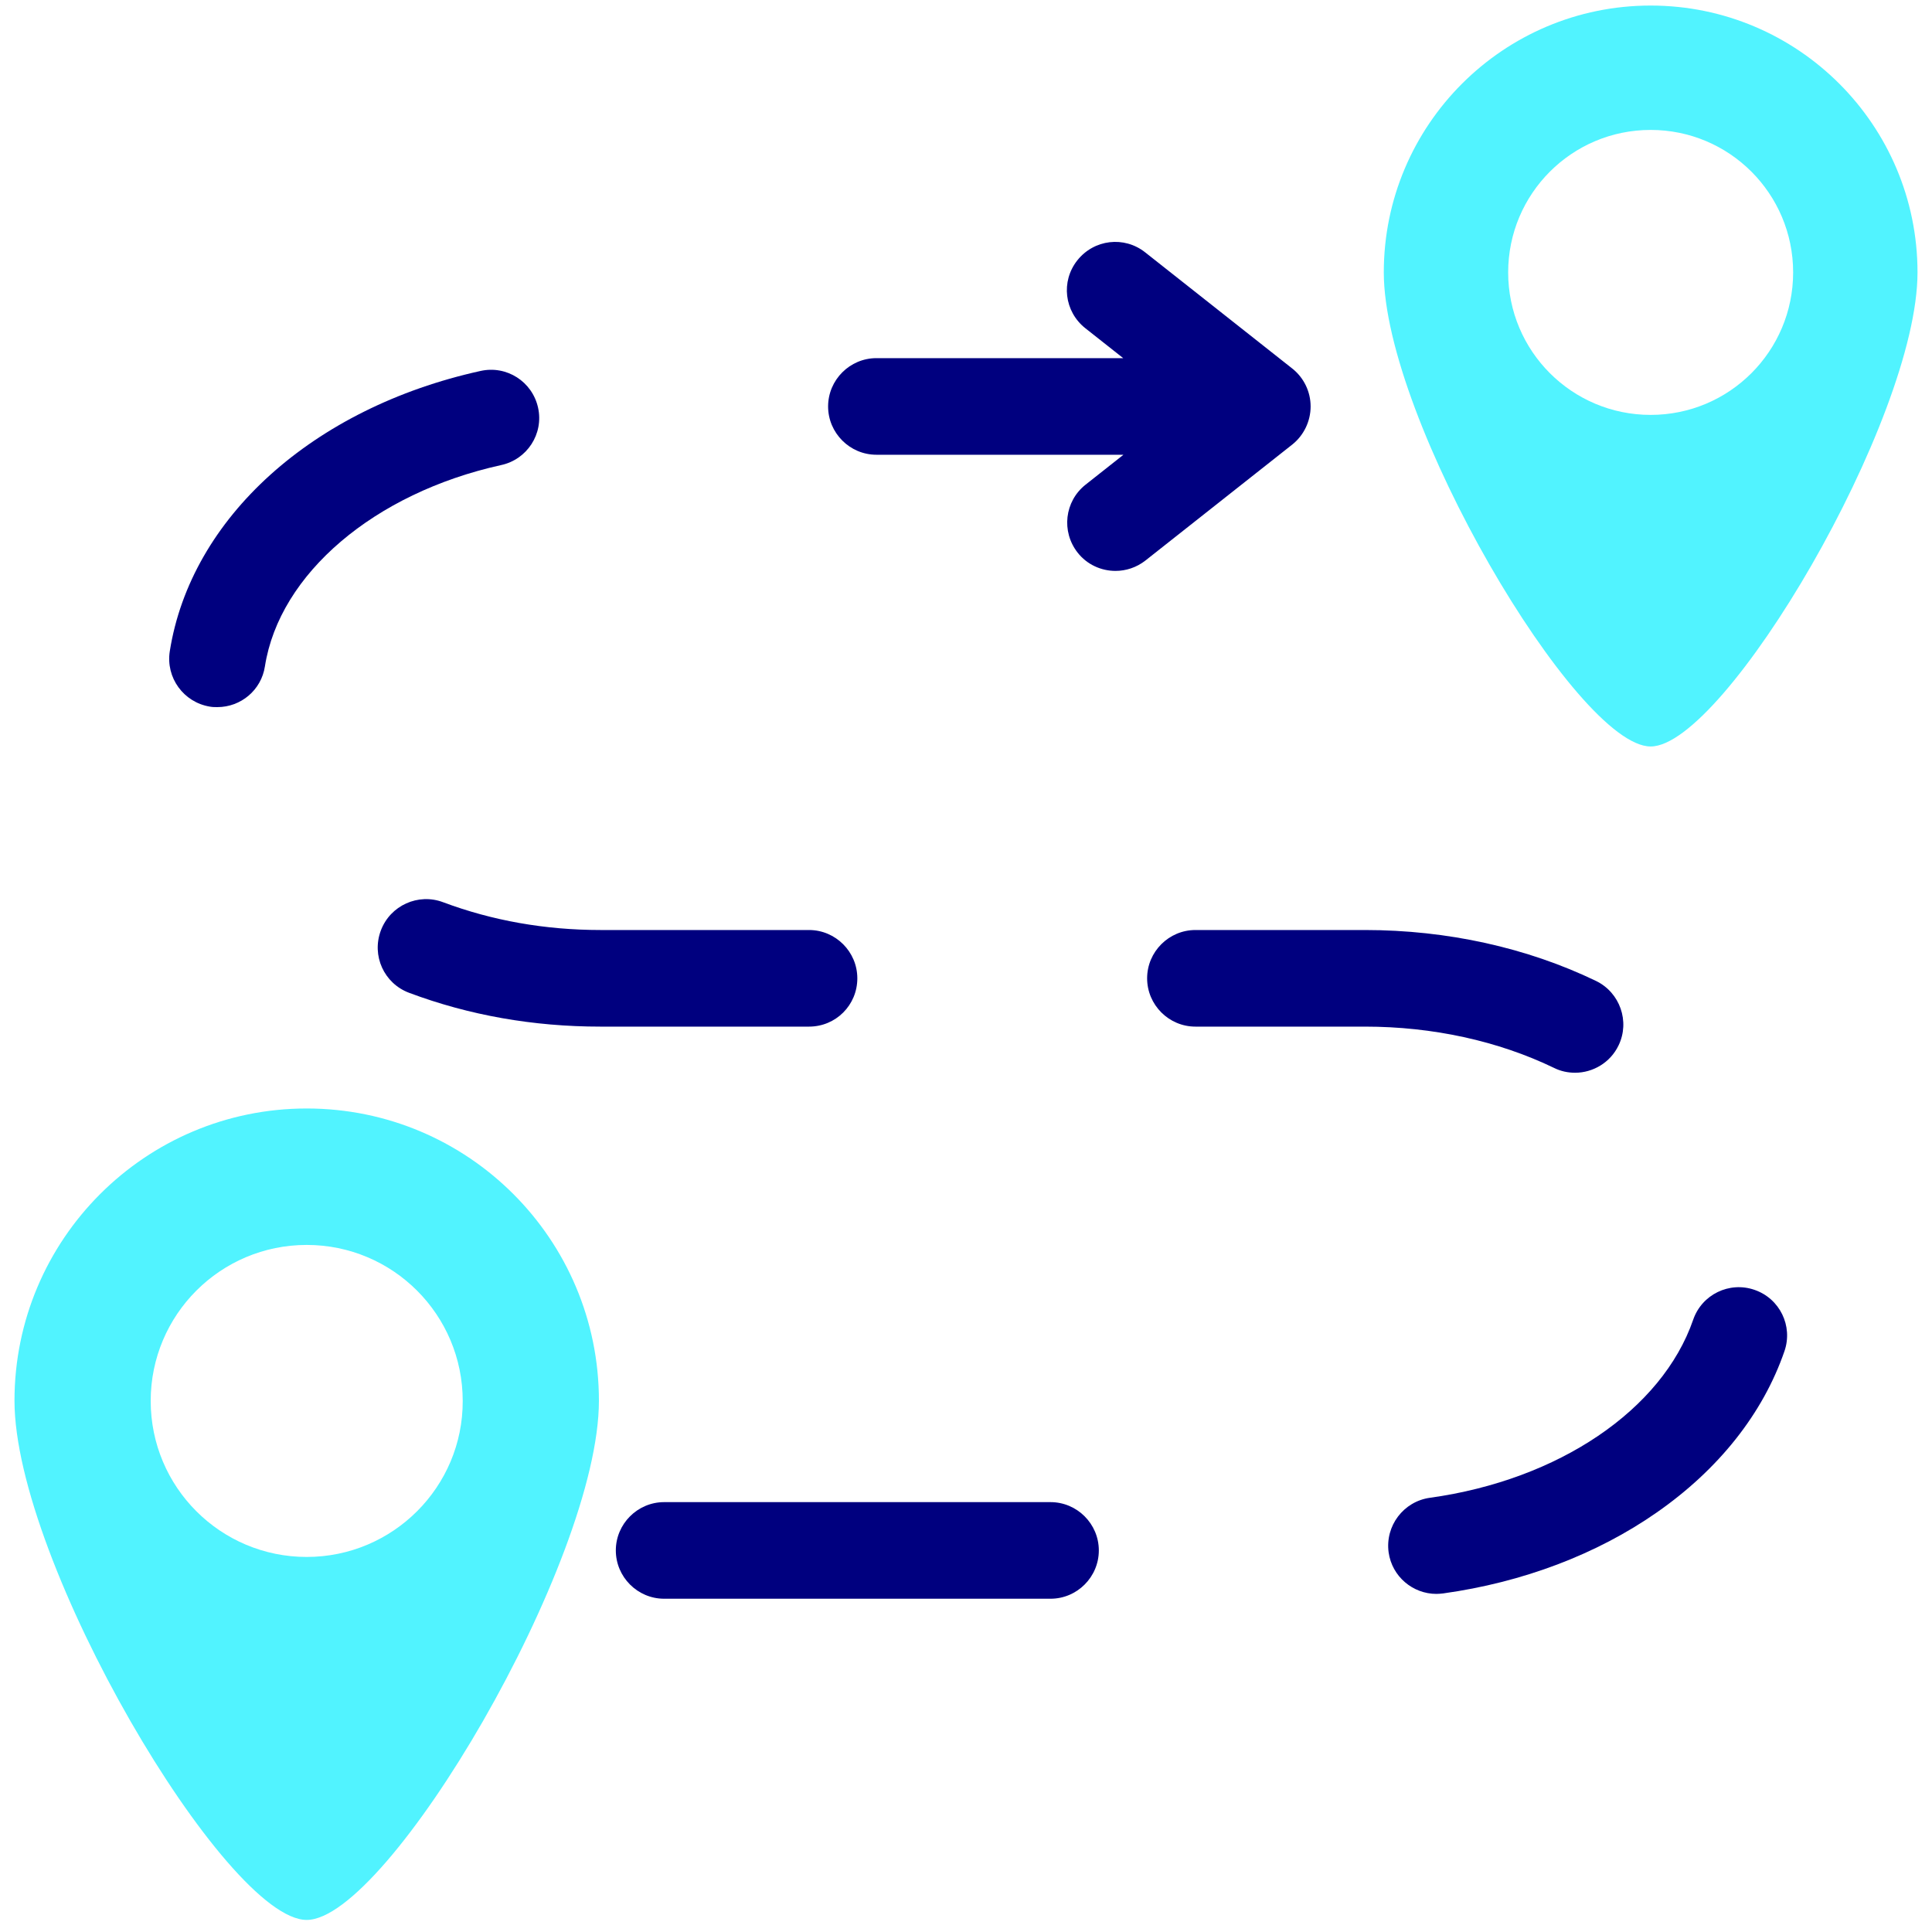
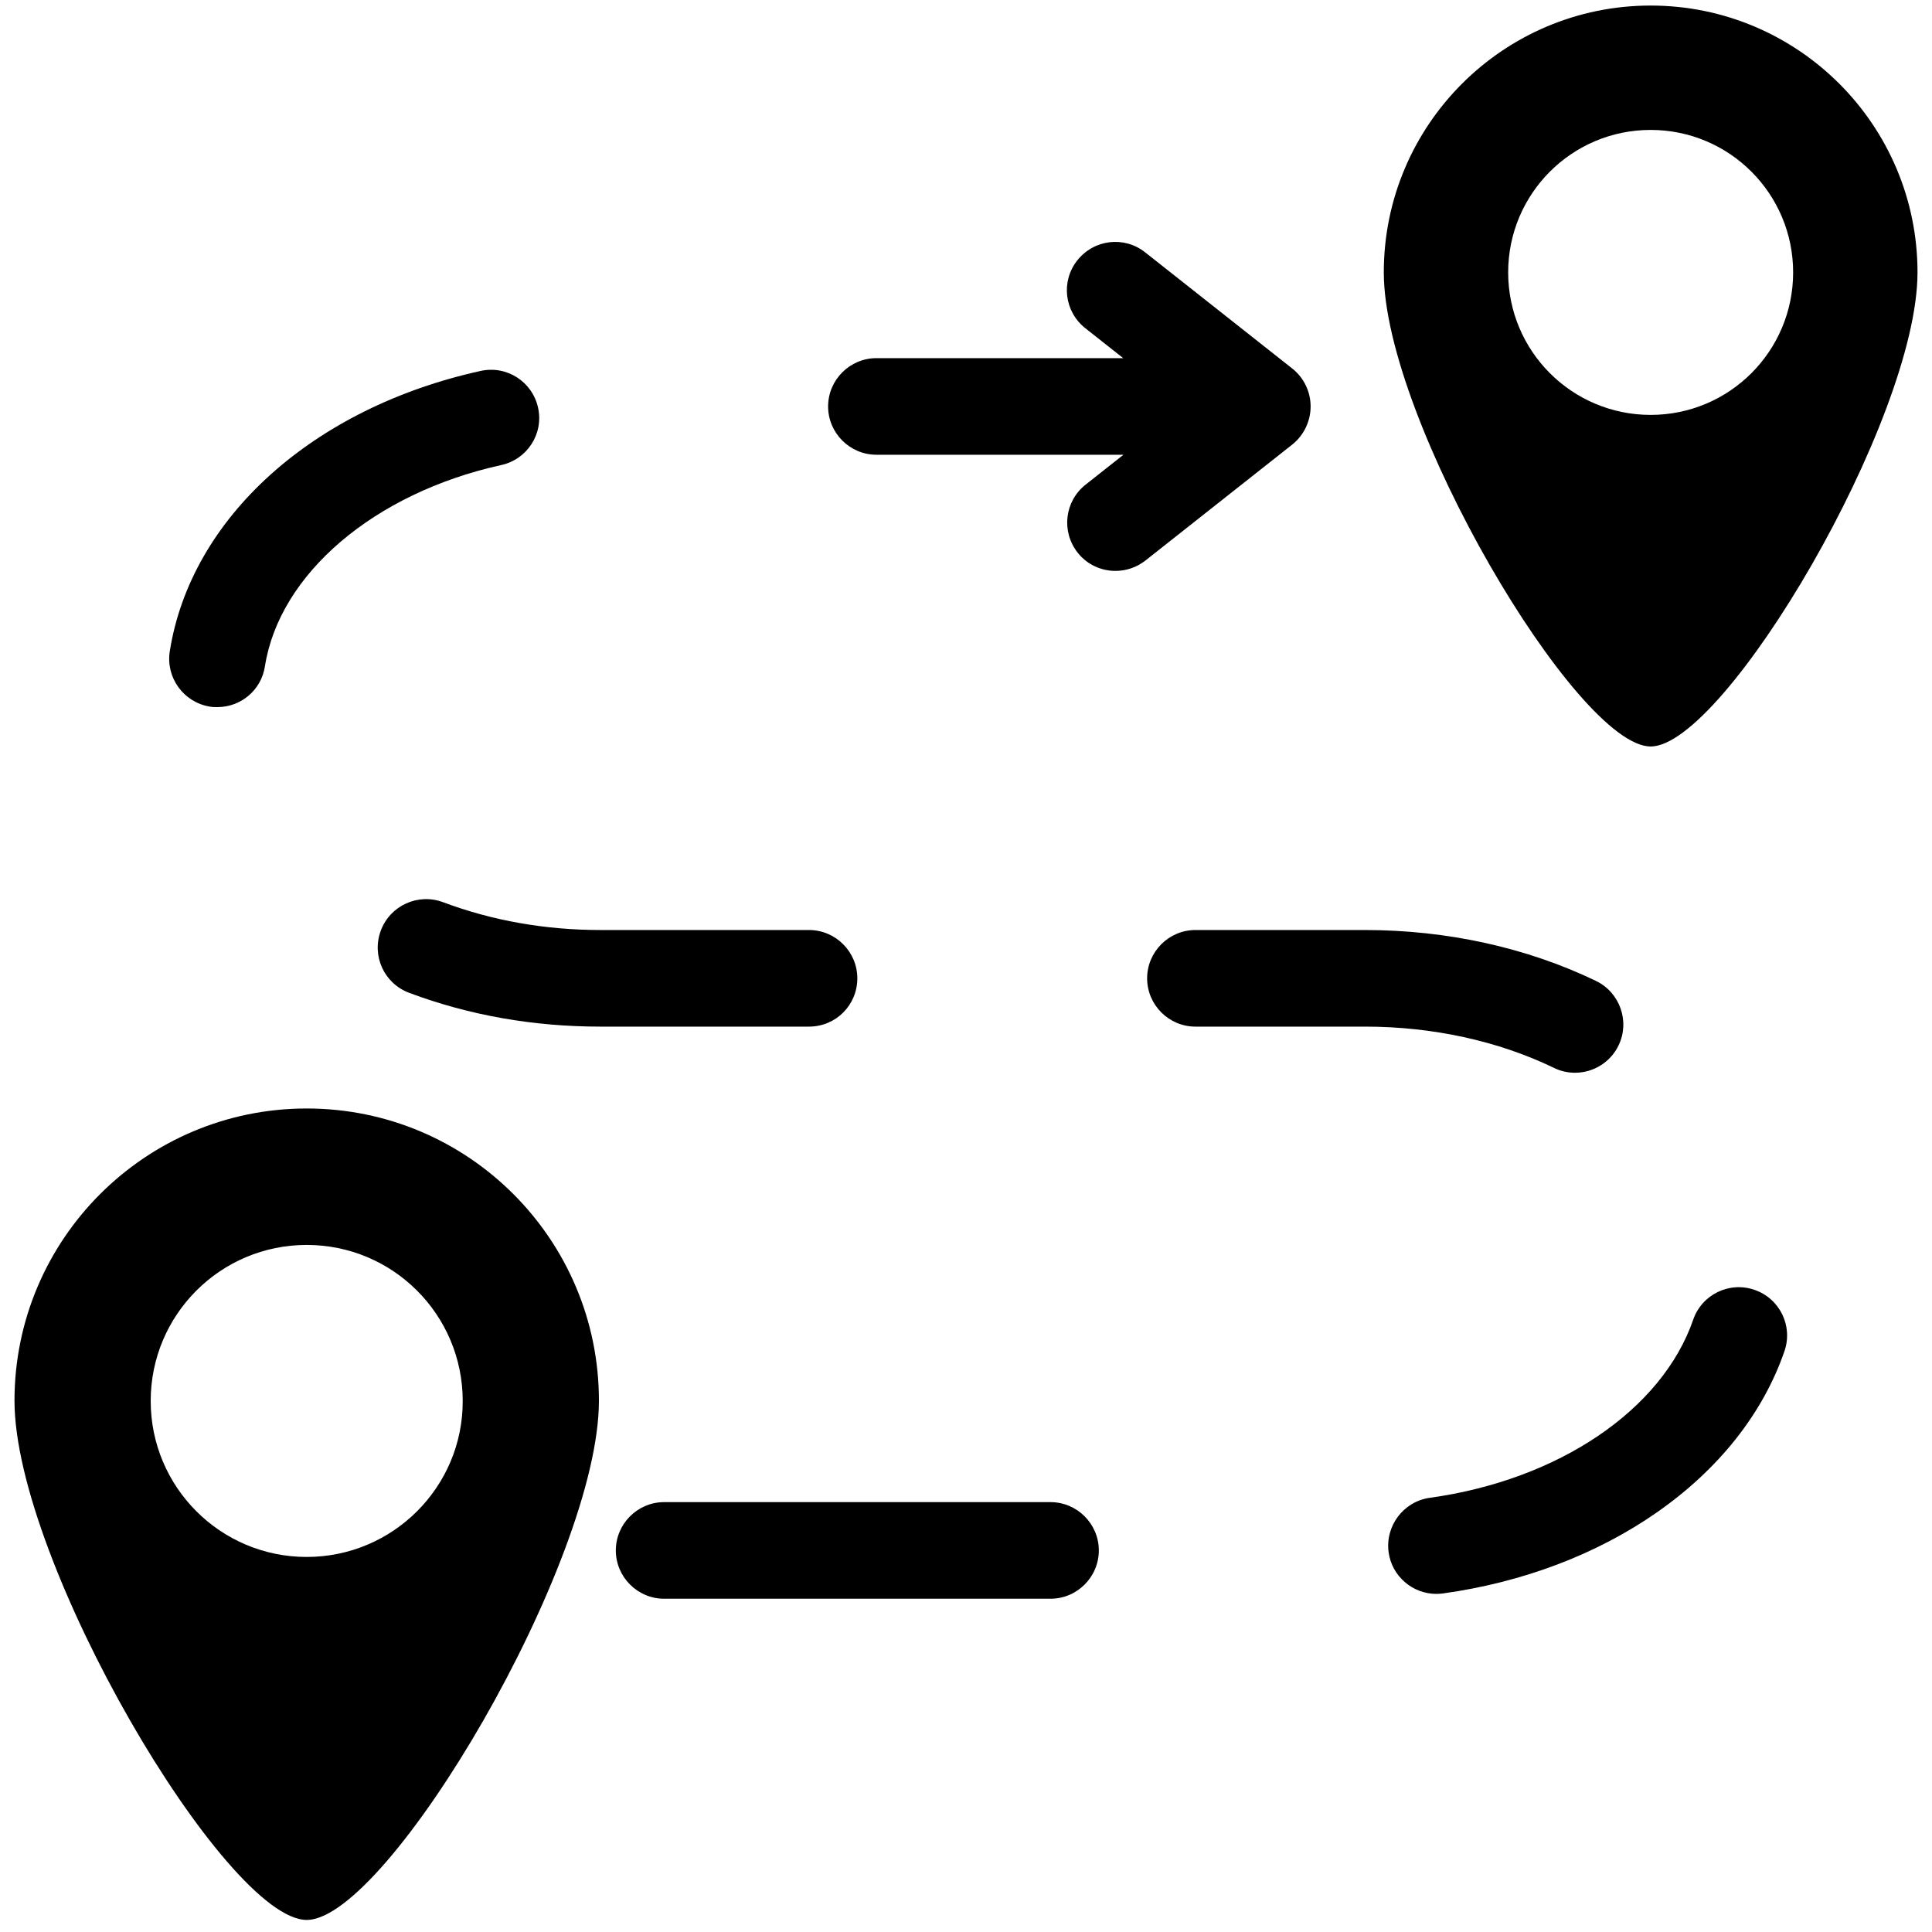
- <svg xmlns="http://www.w3.org/2000/svg" version="1.1" id="Calque_1" x="0px" y="0px" viewBox="0 0 800 800" style="enable-background:new 0 0 800 800;" xml:space="preserve">
+ <svg xmlns="http://www.w3.org/2000/svg" version="1.1" x="0px" y="0px" viewBox="0 0 800 800" style="enable-background:new 0 0 800 800;" xml:space="preserve">
  <style type="text/css">
- 	.st0{fill:#51F3FF;}
- 	.st1{fill:#00007F;}
+ 	.icon-journey{fill:currentColor;}
+ 	.icon-journey-1{fill:currentColor;}
</style>
-   <path class="st0" d="M683.5,2.3c-61,0-110.5,49.5-110.5,110.5s79.9,196.3,110.5,196.3S794,173.8,794,112.8S744.5,2.3,683.5,2.3z   M683.5,171.8c-32.6,0-59-26.4-59-59s26.4-59,59-59s59,26.4,59,59S716.1,171.8,683.5,171.8z" />
-   <path class="st0" d="M127,459C60.2,459,6,513.2,6,580s87.5,215,121,215s121-148.2,121-215S193.9,459,127,459z M127,644.7  c-35.7,0-64.6-28.9-64.6-64.6c0-35.7,28.9-64.6,64.6-64.6s64.6,28.9,64.6,64.6C191.7,615.7,162.7,644.7,127,644.7z" />
+   <path class="icon-journey" d="M683.5,2.3c-61,0-110.5,49.5-110.5,110.5s79.9,196.3,110.5,196.3S794,173.8,794,112.8S744.5,2.3,683.5,2.3z   M683.5,171.8c-32.6,0-59-26.4-59-59s26.4-59,59-59s59,26.4,59,59S716.1,171.8,683.5,171.8z" />
+   <path class="icon-journey" d="M127,459C60.2,459,6,513.2,6,580s87.5,215,121,215s121-148.2,121-215S193.9,459,127,459z M127,644.7  c-35.7,0-64.6-28.9-64.6-64.6c0-35.7,28.9-64.6,64.6-64.6s64.6,28.9,64.6,64.6C191.7,615.7,162.7,644.7,127,644.7z" />
  <g>
-     <path class="st1" d="M435,622H275c-11,0-20,9-20,20s9,20,20,20h160c11,0,20-9,20-20S446,622,435,622z" />
-     <path class="st1" d="M355,405.1c0-11-9-20-20-20h-86.3c-23,0-44.9-3.9-65.2-11.5c-10.3-3.9-21.9,1.3-25.8,11.7s1.3,21.9,11.7,25.8   c24.8,9.3,51.4,14,79.2,14H335C346.1,425.1,355,416.2,355,405.1z" />
-     <path class="st1" d="M222.8,168.8c-2.4-10.8-13-17.6-23.8-15.2C129.5,168.9,79,214.5,70.3,269.7c-1.7,10.9,5.7,21.1,16.6,22.9   c1.1,0.2,2.1,0.2,3.1,0.2c9.7,0,18.2-7,19.7-16.9c6-38.3,45.3-71.7,97.7-83.3C218.3,190.3,225.2,179.6,222.8,168.8z" />
-     <path class="st1" d="M726.5,534.1c-10.4-3.6-21.8,1.9-25.4,12.4c-12.9,37.3-55.7,66.3-109,73.7c-10.9,1.5-18.6,11.6-17.1,22.6   c1.4,10,10,17.2,19.8,17.2c0.9,0,1.8-0.1,2.8-0.2c33-4.6,63.6-16.2,88.4-33.5c25.7-17.9,44-41,52.9-66.8   C742.5,549.1,737,537.7,726.5,534.1z" />
-     <path class="st1" d="M652.2,444.2c7.4,0,14.6-4.2,18-11.3c4.8-9.9,0.6-21.9-9.3-26.7c-28.6-13.8-61.7-21.1-95.7-21.1H495   c-11,0-20,9-20,20s9,20,20,20h70.2c28,0,55.1,5.9,78.3,17.1C646.3,443.6,649.3,444.2,652.2,444.2z" />
-     <path class="st1" d="M542.7,168.3c0-6.1-2.8-11.9-7.6-15.7l-60.9-48.1c-8.7-6.9-21.2-5.4-28.1,3.3c-6.9,8.7-5.4,21.2,3.3,28.1   l15.7,12.4H362.9c-11,0-20,9-20,20c0,11,9,20,20,20h102.3l-15.7,12.4c-8.7,6.9-10.1,19.4-3.3,28.1c3.9,5,9.8,7.6,15.7,7.6   c4.3,0,8.7-1.4,12.4-4.3l60.9-48.1C539.9,180.2,542.7,174.4,542.7,168.3z" />
+     <path class="icon-journey-1" d="M435,622H275c-11,0-20,9-20,20s9,20,20,20h160c11,0,20-9,20-20S446,622,435,622z" />
+     <path class="icon-journey-1" d="M355,405.1c0-11-9-20-20-20h-86.3c-23,0-44.9-3.9-65.2-11.5c-10.3-3.9-21.9,1.3-25.8,11.7s1.3,21.9,11.7,25.8   c24.8,9.3,51.4,14,79.2,14H335C346.1,425.1,355,416.2,355,405.1z" />
+     <path class="icon-journey-1" d="M222.8,168.8c-2.4-10.8-13-17.6-23.8-15.2C129.5,168.9,79,214.5,70.3,269.7c-1.7,10.9,5.7,21.1,16.6,22.9   c1.1,0.2,2.1,0.2,3.1,0.2c9.7,0,18.2-7,19.7-16.9c6-38.3,45.3-71.7,97.7-83.3C218.3,190.3,225.2,179.6,222.8,168.8z" />
+     <path class="icon-journey-1" d="M726.5,534.1c-10.4-3.6-21.8,1.9-25.4,12.4c-12.9,37.3-55.7,66.3-109,73.7c-10.9,1.5-18.6,11.6-17.1,22.6   c1.4,10,10,17.2,19.8,17.2c0.9,0,1.8-0.1,2.8-0.2c33-4.6,63.6-16.2,88.4-33.5c25.7-17.9,44-41,52.9-66.8   C742.5,549.1,737,537.7,726.5,534.1z" />
+     <path class="icon-journey-1" d="M652.2,444.2c7.4,0,14.6-4.2,18-11.3c4.8-9.9,0.6-21.9-9.3-26.7c-28.6-13.8-61.7-21.1-95.7-21.1H495   c-11,0-20,9-20,20s9,20,20,20h70.2c28,0,55.1,5.9,78.3,17.1C646.3,443.6,649.3,444.2,652.2,444.2z" />
+     <path class="icon-journey-1" d="M542.7,168.3c0-6.1-2.8-11.9-7.6-15.7l-60.9-48.1c-8.7-6.9-21.2-5.4-28.1,3.3c-6.9,8.7-5.4,21.2,3.3,28.1   l15.7,12.4H362.9c-11,0-20,9-20,20c0,11,9,20,20,20h102.3l-15.7,12.4c-8.7,6.9-10.1,19.4-3.3,28.1c3.9,5,9.8,7.6,15.7,7.6   c4.3,0,8.7-1.4,12.4-4.3l60.9-48.1C539.9,180.2,542.7,174.4,542.7,168.3z" />
  </g>
</svg>
